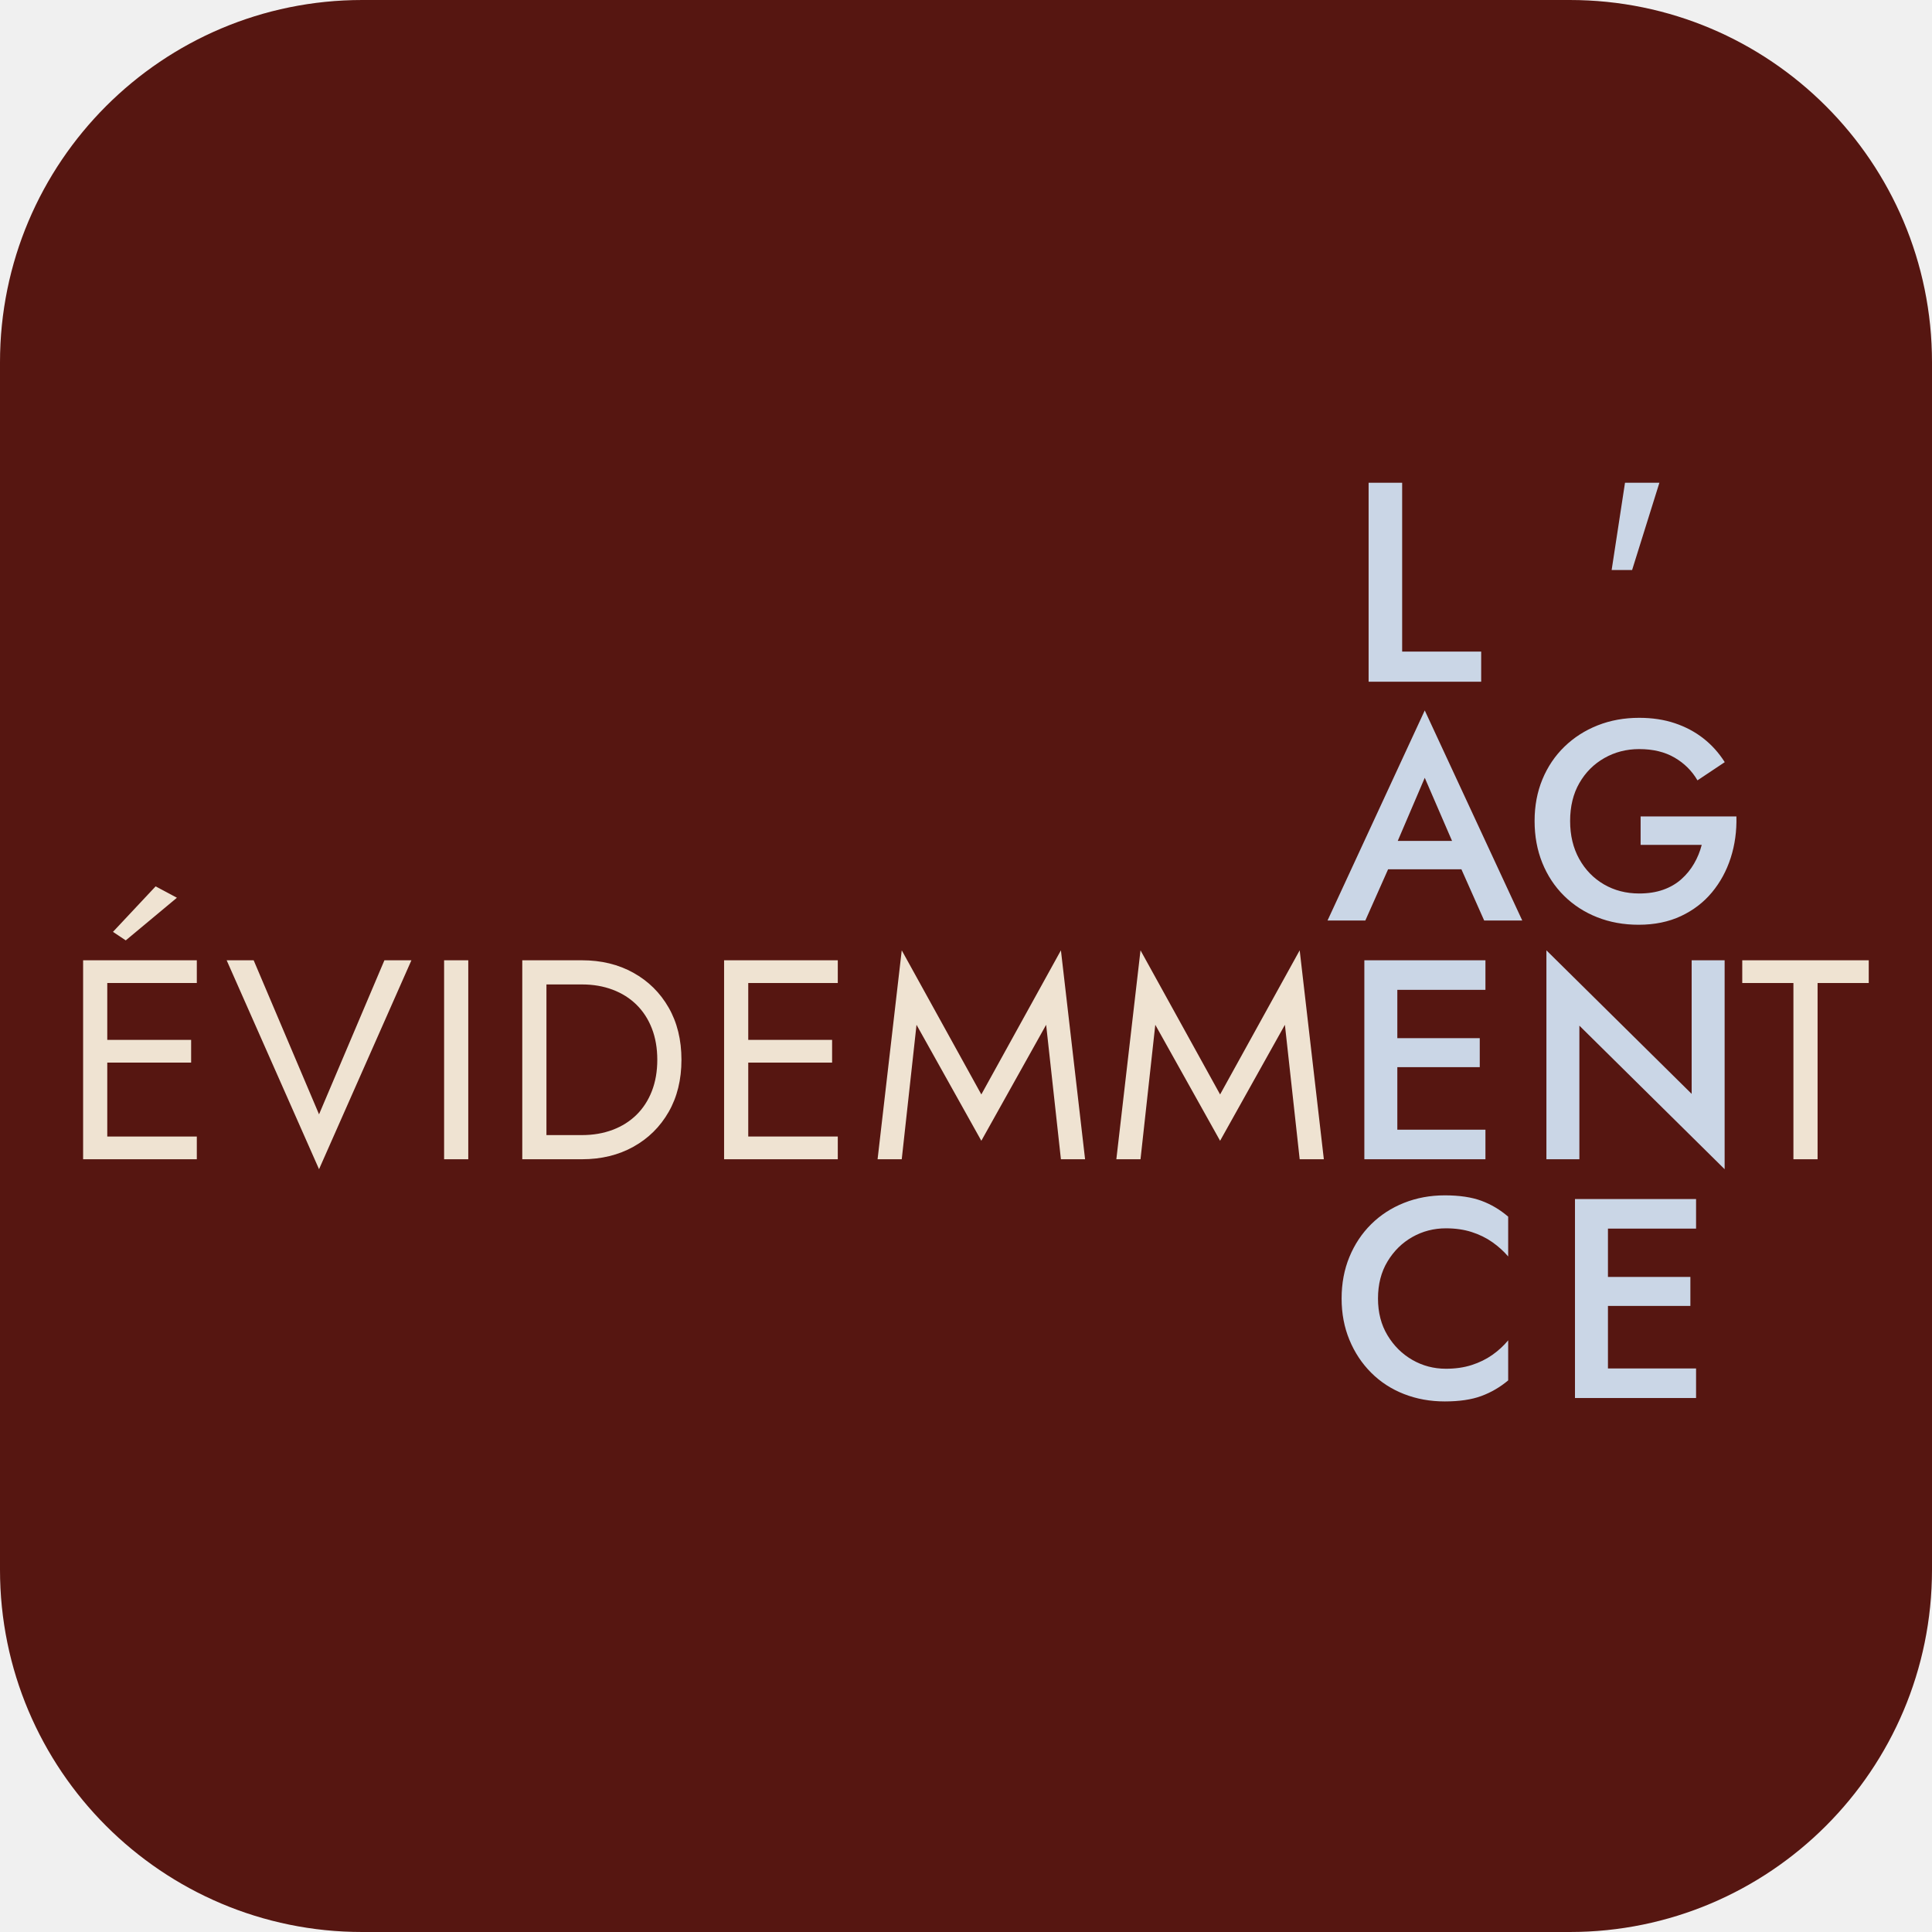
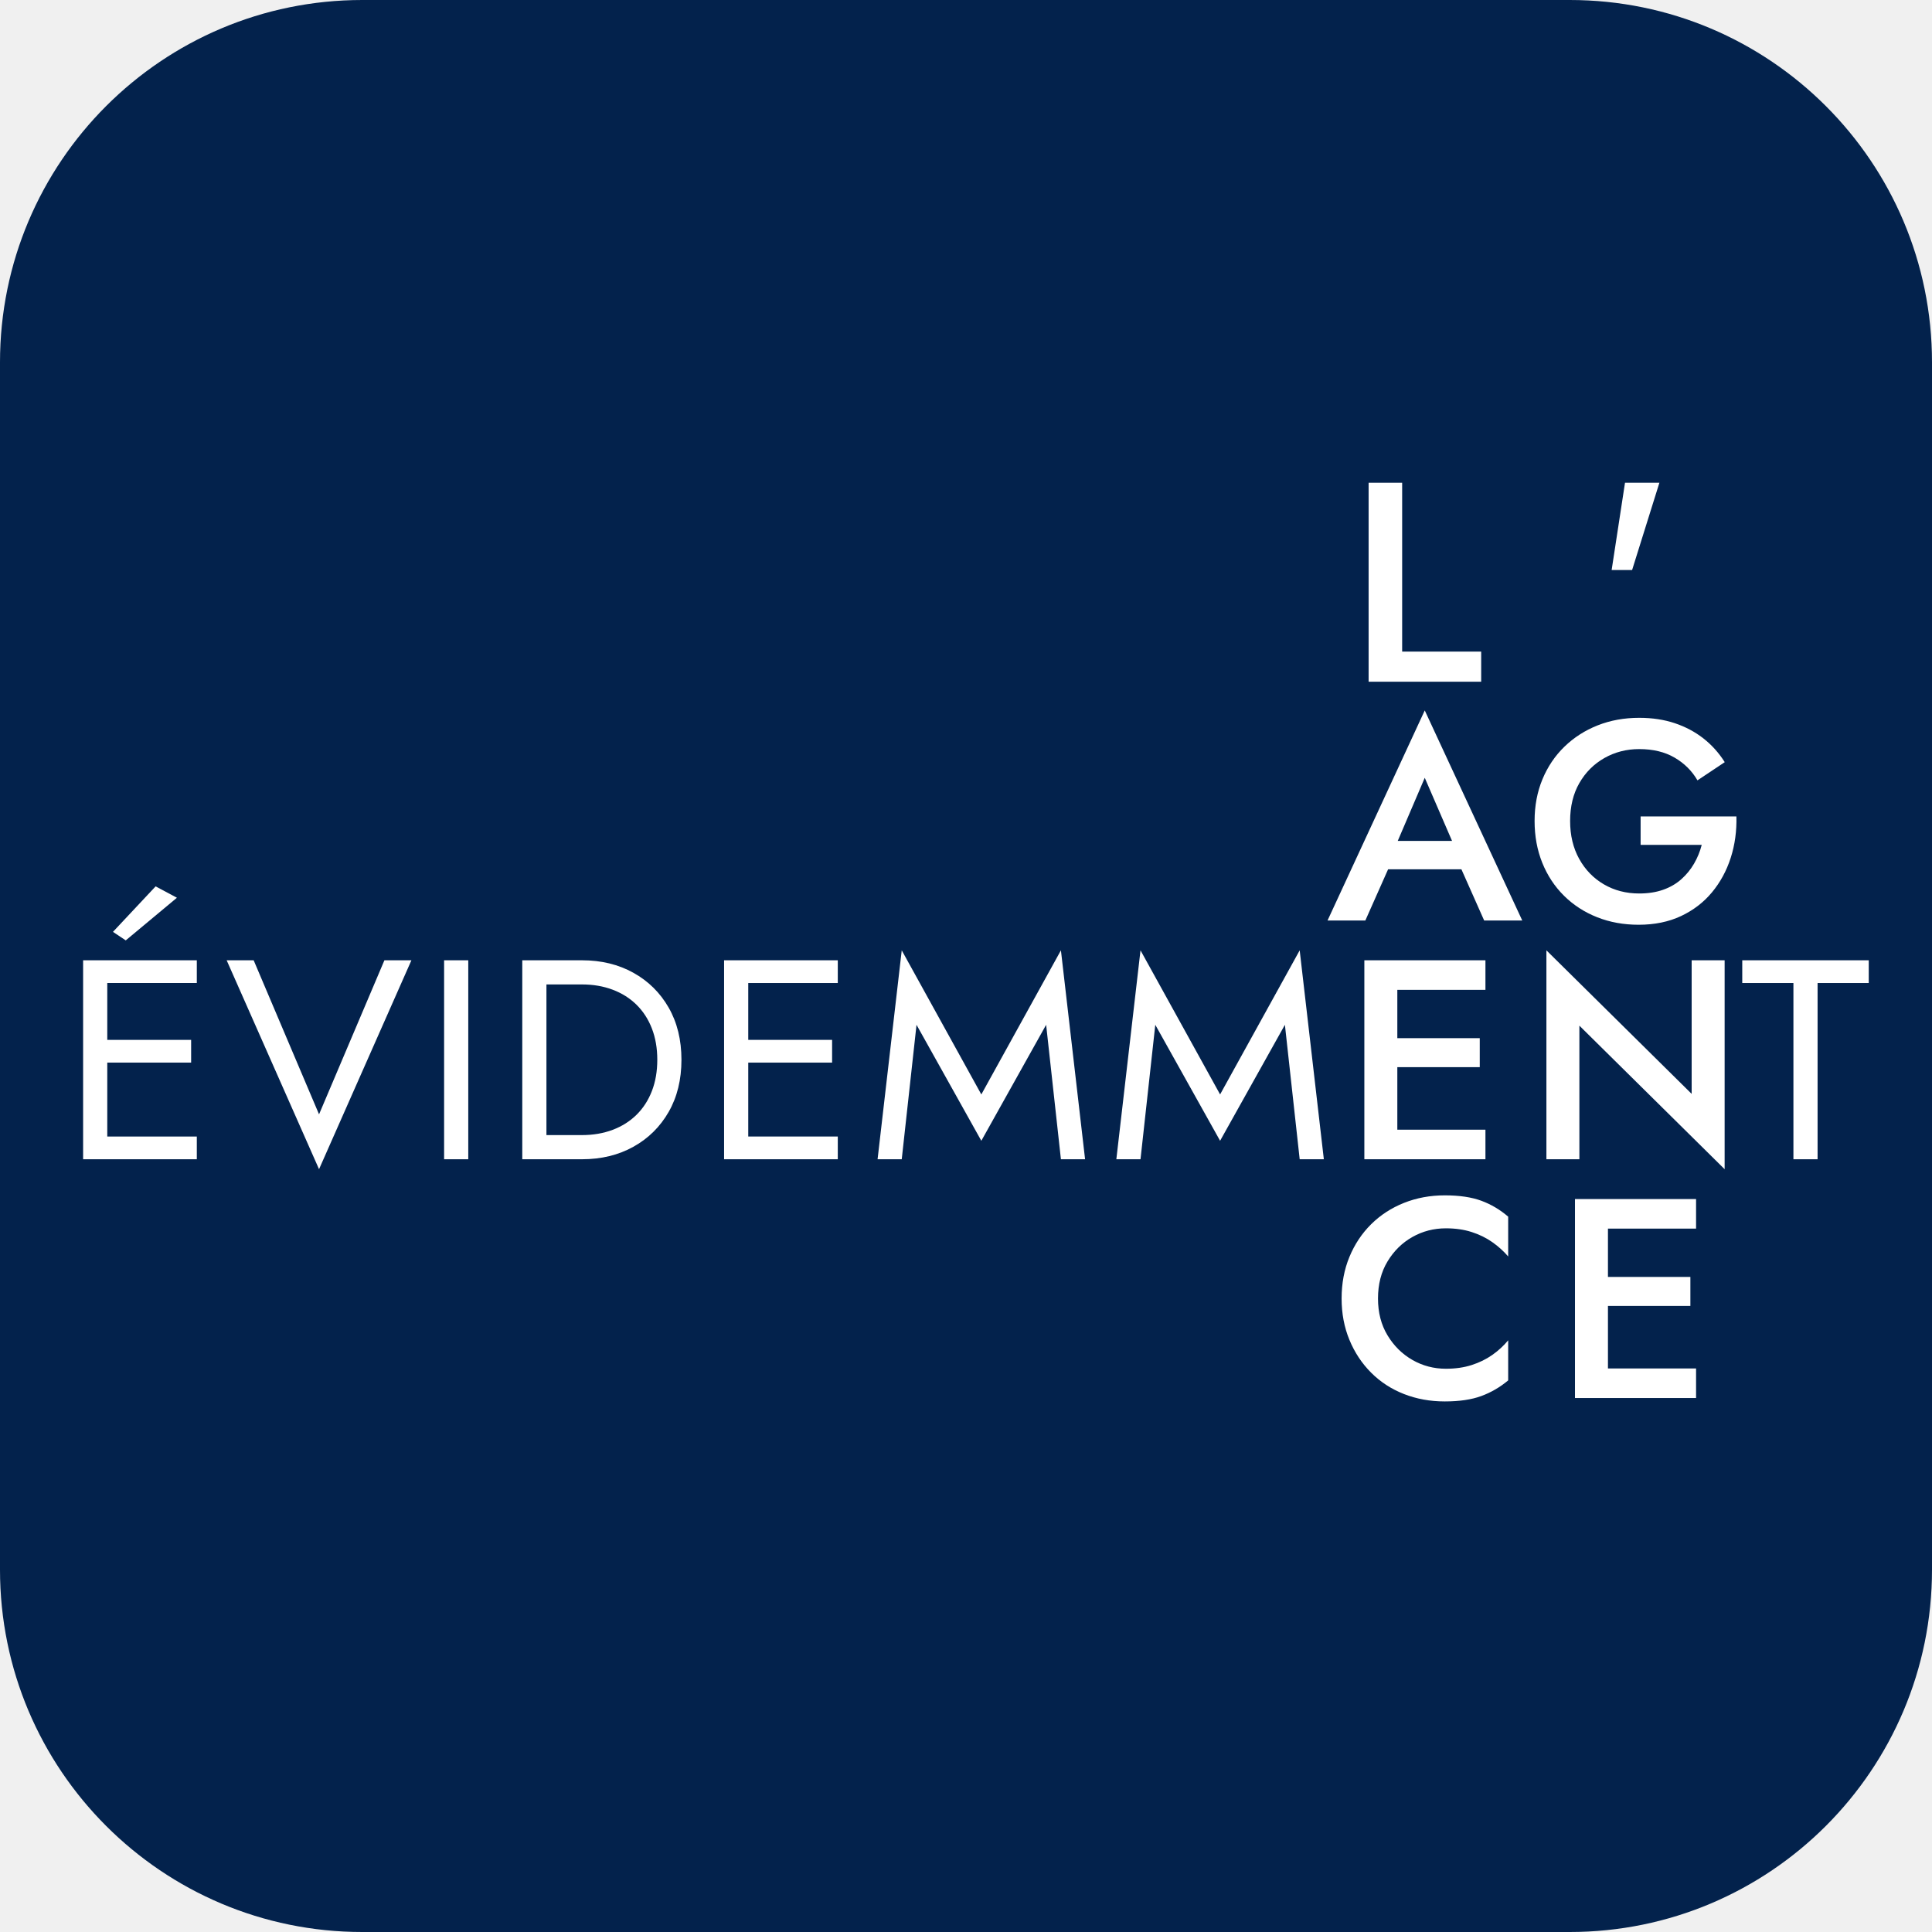
<svg xmlns="http://www.w3.org/2000/svg" viewBox="0 0 64 64" width="64" height="64">
-   <rect width="64" height="64" rx="12" fill="#561611" />
+   <rect width="64" height="64" rx="12" fill="#03224C" />
  <g transform="translate(2 16.18) scale(0.09416)">
-     <path d="M8.0 166.0V236.0H48.0V228.0H16.5V202.0H46.0V194.0H16.5V174.0H48.0V166.0ZM41.0 144.0 33.5 140.0 18.5 156.0 23.0 159.0Z" fill="#EFE3D2" />
-     <path d="M91.0 220.2 68.0 166.0H58.5L91.0 239.5L123.5 166.0H114.0Z" fill="#EFE3D2" />
-     <path d="M135.0 166.0V236.0H143.5V166.0Z" fill="#EFE3D2" />
-     <path d="M162.5 166.0V236.0H183.5Q193.7 236.0 201.6 231.6Q209.5 227.2 214.0 219.35Q218.5 211.5 218.5 201.0Q218.5 190.5 214.0 182.65Q209.5 174.8 201.6 170.4Q193.7 166.0 183.5 166.0ZM171.0 227.5V174.5H183.5Q189.4 174.5 194.3 176.35Q199.2 178.2 202.7 181.65Q206.2 185.1 208.1 190.0Q210.0 194.9 210.0 201.0Q210.0 207.1 208.1 212.0Q206.2 216.9 202.7 220.35Q199.2 223.8 194.3 225.65Q189.4 227.5 183.5 227.5Z" fill="#EFE3D2" />
-     <path d="M233.5 166.0V236.0H273.5V228.0H242.0V202.0H271.5V194.0H242.0V174.0H273.5V166.0Z" fill="#EFE3D2" />
-     <path d="M301.2 188.7 324.0 229.5 346.8 188.7 352.0 236.0H360.5L352.0 162.5L324.0 213.2L296.0 162.5L287.5 236.0H296.0Z" fill="#EFE3D2" />
-     <path d="M385.2 188.7 408.0 229.5 430.8 188.7 436.0 236.0H444.5L436.0 162.5L408.0 213.2L380.0 162.5L371.5 236.0H380.0Z" fill="#EFE3D2" />
-     <path d="M460.25 -2.0V68.0H499.85V57.4H472.05V-2.0Z" fill="#CAD6E6" />
-     <path d="M550.45 -2.0 545.75 28.7H552.95L562.55 -2.0Z" fill="#CAD6E6" />
-     <path d="M492.9 134.0 500.9 152.0H514.3L480.0 78.1L445.8 152.0H459.1L467.1 134.0ZM480.0 101.8 489.6 124.0H470.5Z" fill="#CAD6E6" />
-     <path d="M555.942 125.4H577.442Q576.542 128.9 574.742 132.0Q572.942 135.1 570.242 137.5Q567.542 139.9 563.842 141.2Q560.142 142.5 555.442 142.5Q548.542 142.5 543.042 139.3Q537.542 136.1 534.342 130.35Q531.142 124.6 531.142 117.0Q531.142 109.3 534.392 103.65Q537.642 98.0 543.192 94.85Q548.742 91.7 555.442 91.7Q562.742 91.7 567.892 94.7Q573.042 97.7 575.942 102.7L585.542 96.3Q582.442 91.4 578.042 87.95Q573.642 84.5 567.992 82.6Q562.342 80.7 555.442 80.7Q547.542 80.7 540.842 83.35Q534.142 86.0 529.142 90.85Q524.142 95.7 521.392 102.35Q518.642 109.0 518.642 117.0Q518.642 125.0 521.342 131.7Q524.042 138.4 528.992 143.3Q533.942 148.2 540.642 150.85Q547.342 153.5 555.242 153.5Q563.642 153.5 570.142 150.45Q576.642 147.4 581.042 142.1Q585.442 136.8 587.642 129.95Q589.842 123.1 589.642 115.4H555.942Z" fill="#CAD6E6" />
-     <path d="M458.75 166.0V236.0H501.35V225.6H470.35V203.6H499.35V193.4H470.35V176.4H501.35V166.0Z" fill="#CAD6E6" />
-     <path d="M573.9 166.0V213.0L522.8 162.5V236.0H534.4V189.0L585.5 239.5V166.0Z" fill="#CAD6E6" />
-     <path d="M463.55 285.0Q463.55 277.5 466.9 271.95Q470.25 266.4 475.65 263.35Q481.05 260.3 487.45 260.3Q492.45 260.3 496.5 261.6Q500.55 262.9 503.75 265.15Q506.95 267.4 509.35 270.2V256.2Q505.05 252.5 499.9 250.6Q494.75 248.7 487.05 248.7Q479.35 248.7 472.7 251.35Q466.05 254.0 461.15 258.85Q456.25 263.7 453.5 270.35Q450.75 277.0 450.75 285.0Q450.75 292.9 453.5 299.55Q456.25 306.2 461.15 311.1Q466.05 316.0 472.7 318.6Q479.35 321.2 487.05 321.2Q494.75 321.2 499.9 319.3Q505.05 317.4 509.35 313.8V299.7Q506.95 302.6 503.75 304.85Q500.55 307.1 496.5 308.4Q492.45 309.7 487.45 309.7Q481.05 309.7 475.65 306.6Q470.25 303.5 466.9 297.95Q463.55 292.4 463.55 285.0Z" fill="#CAD6E6" />
-     <path d="M532.85 250.0V320.0H575.45V309.6H544.45V287.6H573.45V277.4H544.45V260.4H575.45V250.0Z" fill="#CAD6E6" />
-     <path d="M591.7 174.0H609.7V236.0H618.2V174.0H636.2V166.0H591.7Z" fill="#EFE3D2" />
+     <path d="M8.0 166.0V236.0H48.0V228.0H16.5V202.0H46.0V194.0H16.5V174.0H48.0V166.0ZM41.0 144.0 33.5 140.0 18.5 156.0 23.0 159.0Z" fill="#FFFFFF" />
+     <path d="M91.0 220.2 68.0 166.0H58.5L91.0 239.5L123.5 166.0H114.0Z" fill="#FFFFFF" />
+     <path d="M135.0 166.0V236.0H143.5V166.0Z" fill="#FFFFFF" />
+     <path d="M162.5 166.0V236.0H183.5Q193.7 236.0 201.6 231.6Q209.5 227.2 214.0 219.35Q218.5 211.5 218.5 201.0Q218.5 190.5 214.0 182.65Q209.5 174.8 201.6 170.4Q193.7 166.0 183.5 166.0ZM171.0 227.5V174.5H183.5Q189.4 174.5 194.3 176.35Q199.2 178.2 202.7 181.65Q206.2 185.1 208.1 190.0Q210.0 194.9 210.0 201.0Q210.0 207.1 208.1 212.0Q206.2 216.9 202.7 220.35Q199.2 223.8 194.3 225.65Q189.4 227.5 183.5 227.5Z" fill="#FFFFFF" />
+     <path d="M233.5 166.0V236.0H273.5V228.0H242.0V202.0H271.5V194.0H242.0V174.0H273.5V166.0Z" fill="#FFFFFF" />
+     <path d="M301.2 188.7 324.0 229.5 346.8 188.7 352.0 236.0H360.5L352.0 162.5L324.0 213.2L296.0 162.5L287.5 236.0H296.0Z" fill="#FFFFFF" />
+     <path d="M385.2 188.7 408.0 229.5 430.8 188.7 436.0 236.0H444.5L436.0 162.5L408.0 213.2L380.0 162.5L371.5 236.0H380.0Z" fill="#FFFFFF" />
+     <path d="M460.25 -2.0V68.0H499.85V57.4H472.05V-2.0Z" fill="#FFFFFF" />
+     <path d="M550.45 -2.0 545.75 28.7H552.95L562.55 -2.0Z" fill="#FFFFFF" />
+     <path d="M492.9 134.0 500.9 152.0H514.3L480.0 78.1L445.8 152.0H459.1L467.1 134.0ZM480.0 101.8 489.6 124.0H470.5Z" fill="#FFFFFF" />
+     <path d="M555.942 125.4H577.442Q576.542 128.9 574.742 132.0Q572.942 135.1 570.242 137.5Q567.542 139.9 563.842 141.2Q560.142 142.5 555.442 142.5Q548.542 142.5 543.042 139.3Q537.542 136.1 534.342 130.35Q531.142 124.6 531.142 117.0Q531.142 109.3 534.392 103.65Q537.642 98.0 543.192 94.85Q548.742 91.7 555.442 91.7Q562.742 91.7 567.892 94.7Q573.042 97.7 575.942 102.7L585.542 96.3Q582.442 91.4 578.042 87.95Q573.642 84.5 567.992 82.6Q562.342 80.7 555.442 80.7Q547.542 80.7 540.842 83.35Q534.142 86.0 529.142 90.85Q524.142 95.7 521.392 102.35Q518.642 109.0 518.642 117.0Q518.642 125.0 521.342 131.7Q524.042 138.4 528.992 143.3Q533.942 148.2 540.642 150.85Q547.342 153.5 555.242 153.5Q563.642 153.5 570.142 150.45Q576.642 147.4 581.042 142.1Q585.442 136.8 587.642 129.95Q589.842 123.1 589.642 115.4H555.942Z" fill="#FFFFFF" />
+     <path d="M458.75 166.0V236.0H501.35V225.6H470.35V203.6H499.35V193.4H470.35V176.4H501.35V166.0Z" fill="#FFFFFF" />
+     <path d="M573.9 166.0V213.0L522.8 162.5V236.0H534.4V189.0L585.5 239.5V166.0Z" fill="#FFFFFF" />
+     <path d="M463.55 285.0Q463.55 277.5 466.9 271.95Q470.25 266.4 475.65 263.35Q481.05 260.3 487.45 260.3Q492.45 260.3 496.5 261.6Q500.55 262.9 503.75 265.15Q506.95 267.4 509.35 270.2V256.2Q505.05 252.5 499.9 250.6Q494.75 248.7 487.05 248.7Q479.35 248.7 472.7 251.35Q466.05 254.0 461.15 258.85Q456.25 263.7 453.5 270.35Q450.75 277.0 450.75 285.0Q450.75 292.9 453.5 299.55Q456.25 306.2 461.15 311.1Q466.05 316.0 472.7 318.6Q479.35 321.2 487.05 321.2Q494.75 321.2 499.9 319.3Q505.05 317.4 509.35 313.8V299.7Q506.95 302.6 503.75 304.85Q500.55 307.1 496.5 308.4Q492.45 309.7 487.45 309.7Q481.05 309.7 475.65 306.6Q470.25 303.5 466.9 297.95Q463.55 292.4 463.55 285.0Z" fill="#FFFFFF" />
+     <path d="M532.85 250.0V320.0H575.45V309.6H544.45V287.6H573.45V277.4H544.45V260.4H575.45V250.0Z" fill="#FFFFFF" />
+     <path d="M591.7 174.0H609.7V236.0H618.2V174.0H636.2V166.0H591.7Z" fill="#FFFFFF" />
  </g>
</svg>
